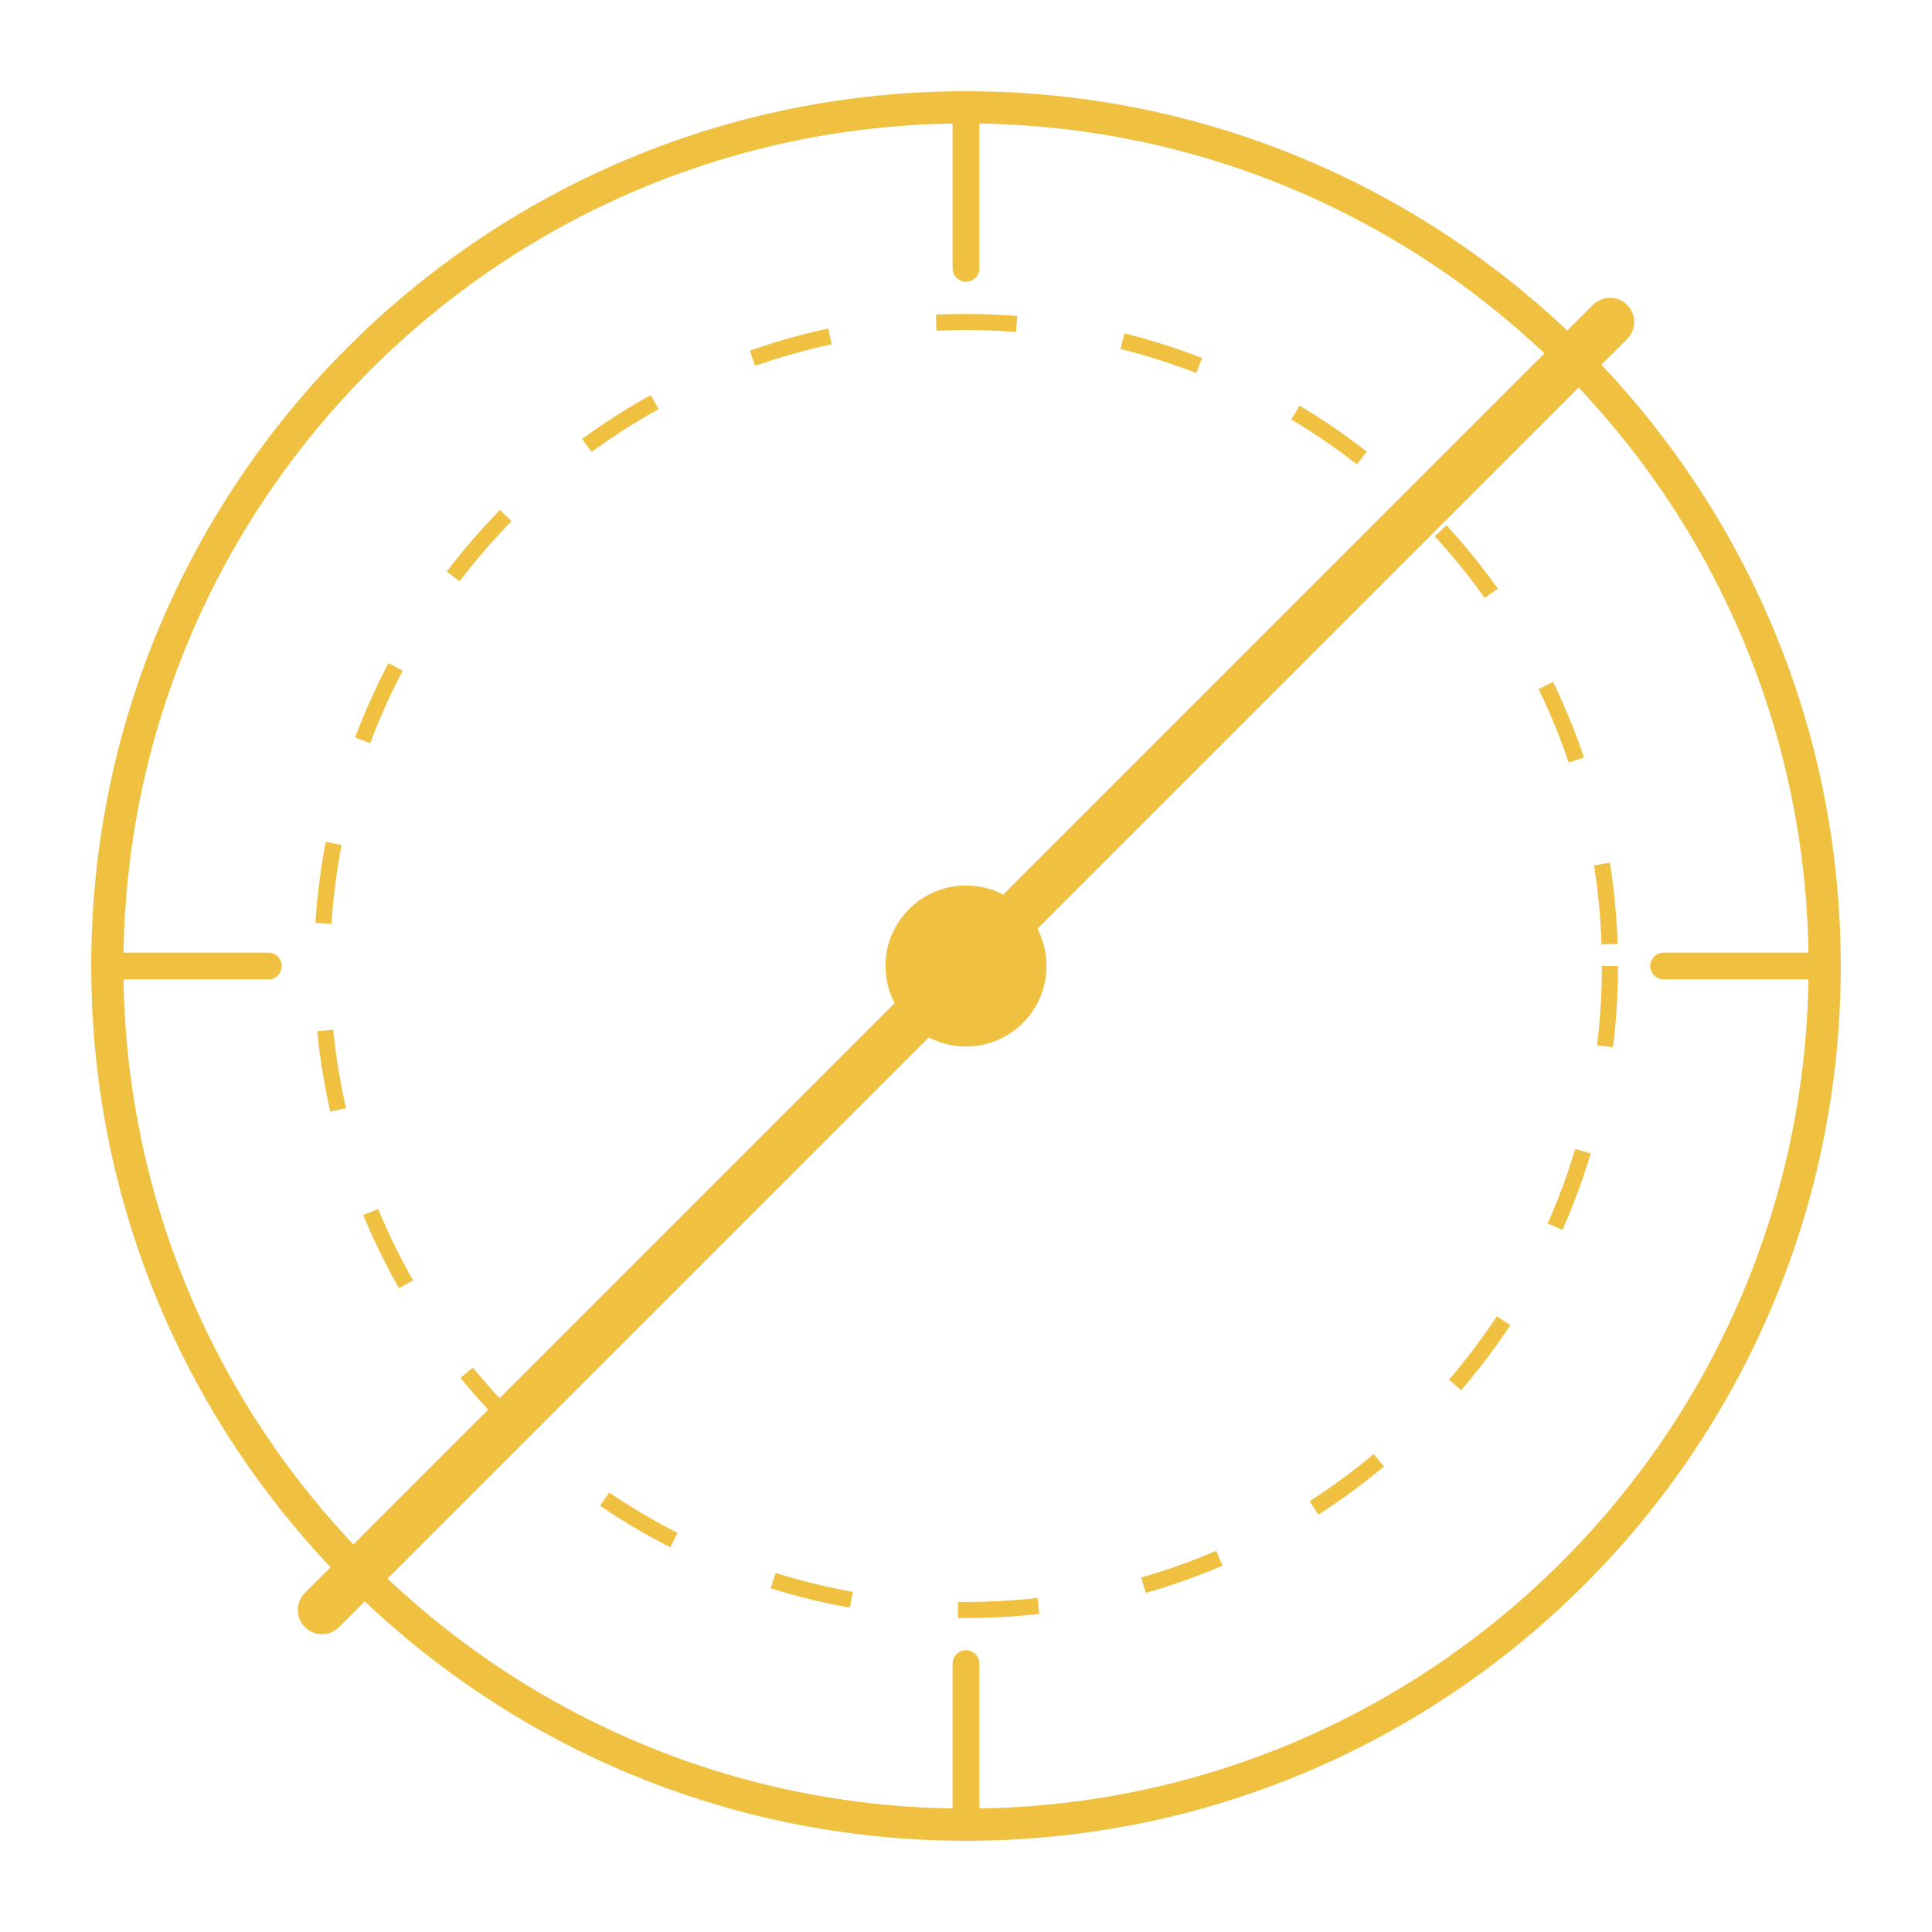
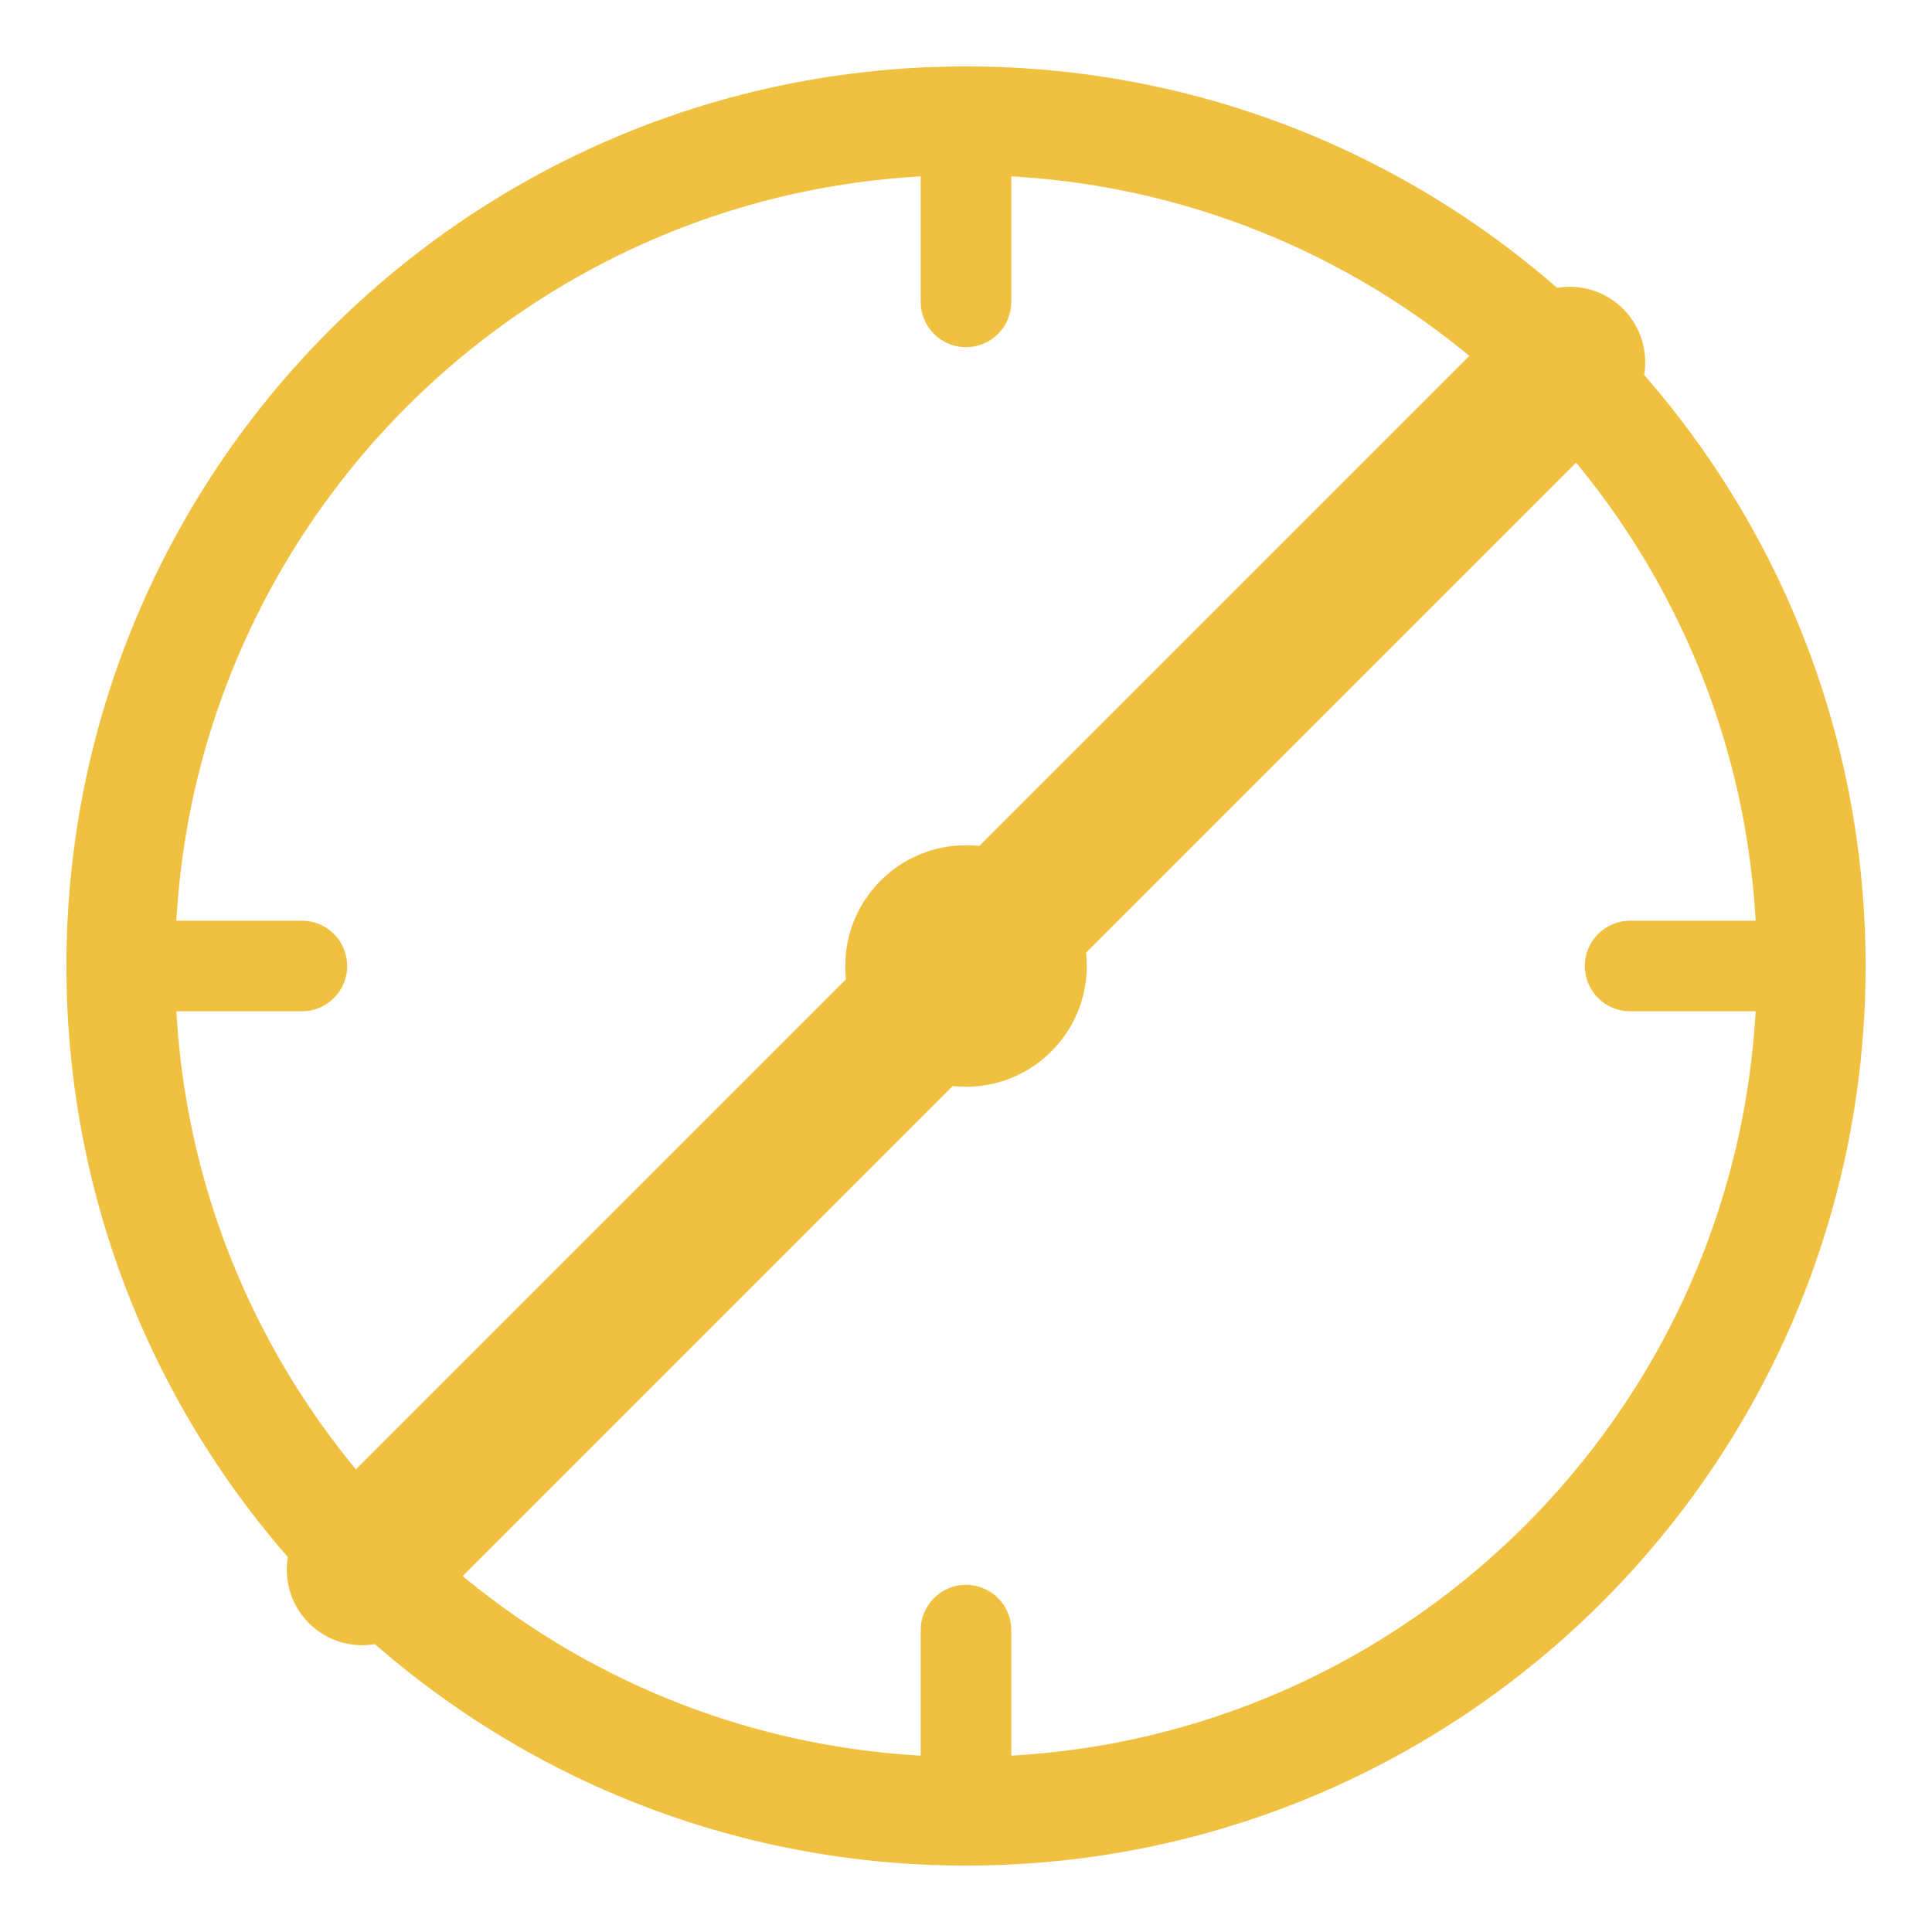
- <svg xmlns="http://www.w3.org/2000/svg" width="120" height="120" viewBox="0 0 72 72" fill="none">
-   <circle cx="36" cy="36" r="32" stroke="#F0C040" stroke-width="1.2" />
-   <circle cx="36" cy="36" r="24" stroke="#F0C040" stroke-width="0.6" stroke-dasharray="3 4" />
-   <line x1="12" y1="60" x2="60" y2="12" stroke="#F0C040" stroke-width="1.8" stroke-linecap="round" />
-   <line x1="36" y1="4" x2="36" y2="10" stroke="#F0C040" stroke-width="1" stroke-linecap="round" />
-   <line x1="36" y1="62" x2="36" y2="68" stroke="#F0C040" stroke-width="1" stroke-linecap="round" />
-   <line x1="4" y1="36" x2="10" y2="36" stroke="#F0C040" stroke-width="1" stroke-linecap="round" />
-   <line x1="62" y1="36" x2="68" y2="36" stroke="#F0C040" stroke-width="1" stroke-linecap="round" />
-   <circle cx="36" cy="36" r="3" fill="#F0C040" />
+ <svg xmlns="http://www.w3.org/2000/svg" width="32" height="32" viewBox="0 0 32 32" fill="none">
+   <circle cx="16" cy="16" r="14" stroke="#F0C040" stroke-width="1.8" />
+   <line x1="6" y1="26" x2="26" y2="6" stroke="#F0C040" stroke-width="2.5" stroke-linecap="round" />
+   <line x1="16" y1="2" x2="16" y2="5" stroke="#F0C040" stroke-width="1.5" stroke-linecap="round" />
+   <line x1="16" y1="27" x2="16" y2="30" stroke="#F0C040" stroke-width="1.5" stroke-linecap="round" />
+   <line x1="2" y1="16" x2="5" y2="16" stroke="#F0C040" stroke-width="1.5" stroke-linecap="round" />
+   <line x1="27" y1="16" x2="30" y2="16" stroke="#F0C040" stroke-width="1.5" stroke-linecap="round" />
+   <circle cx="16" cy="16" r="2" fill="#F0C040" />
</svg>
